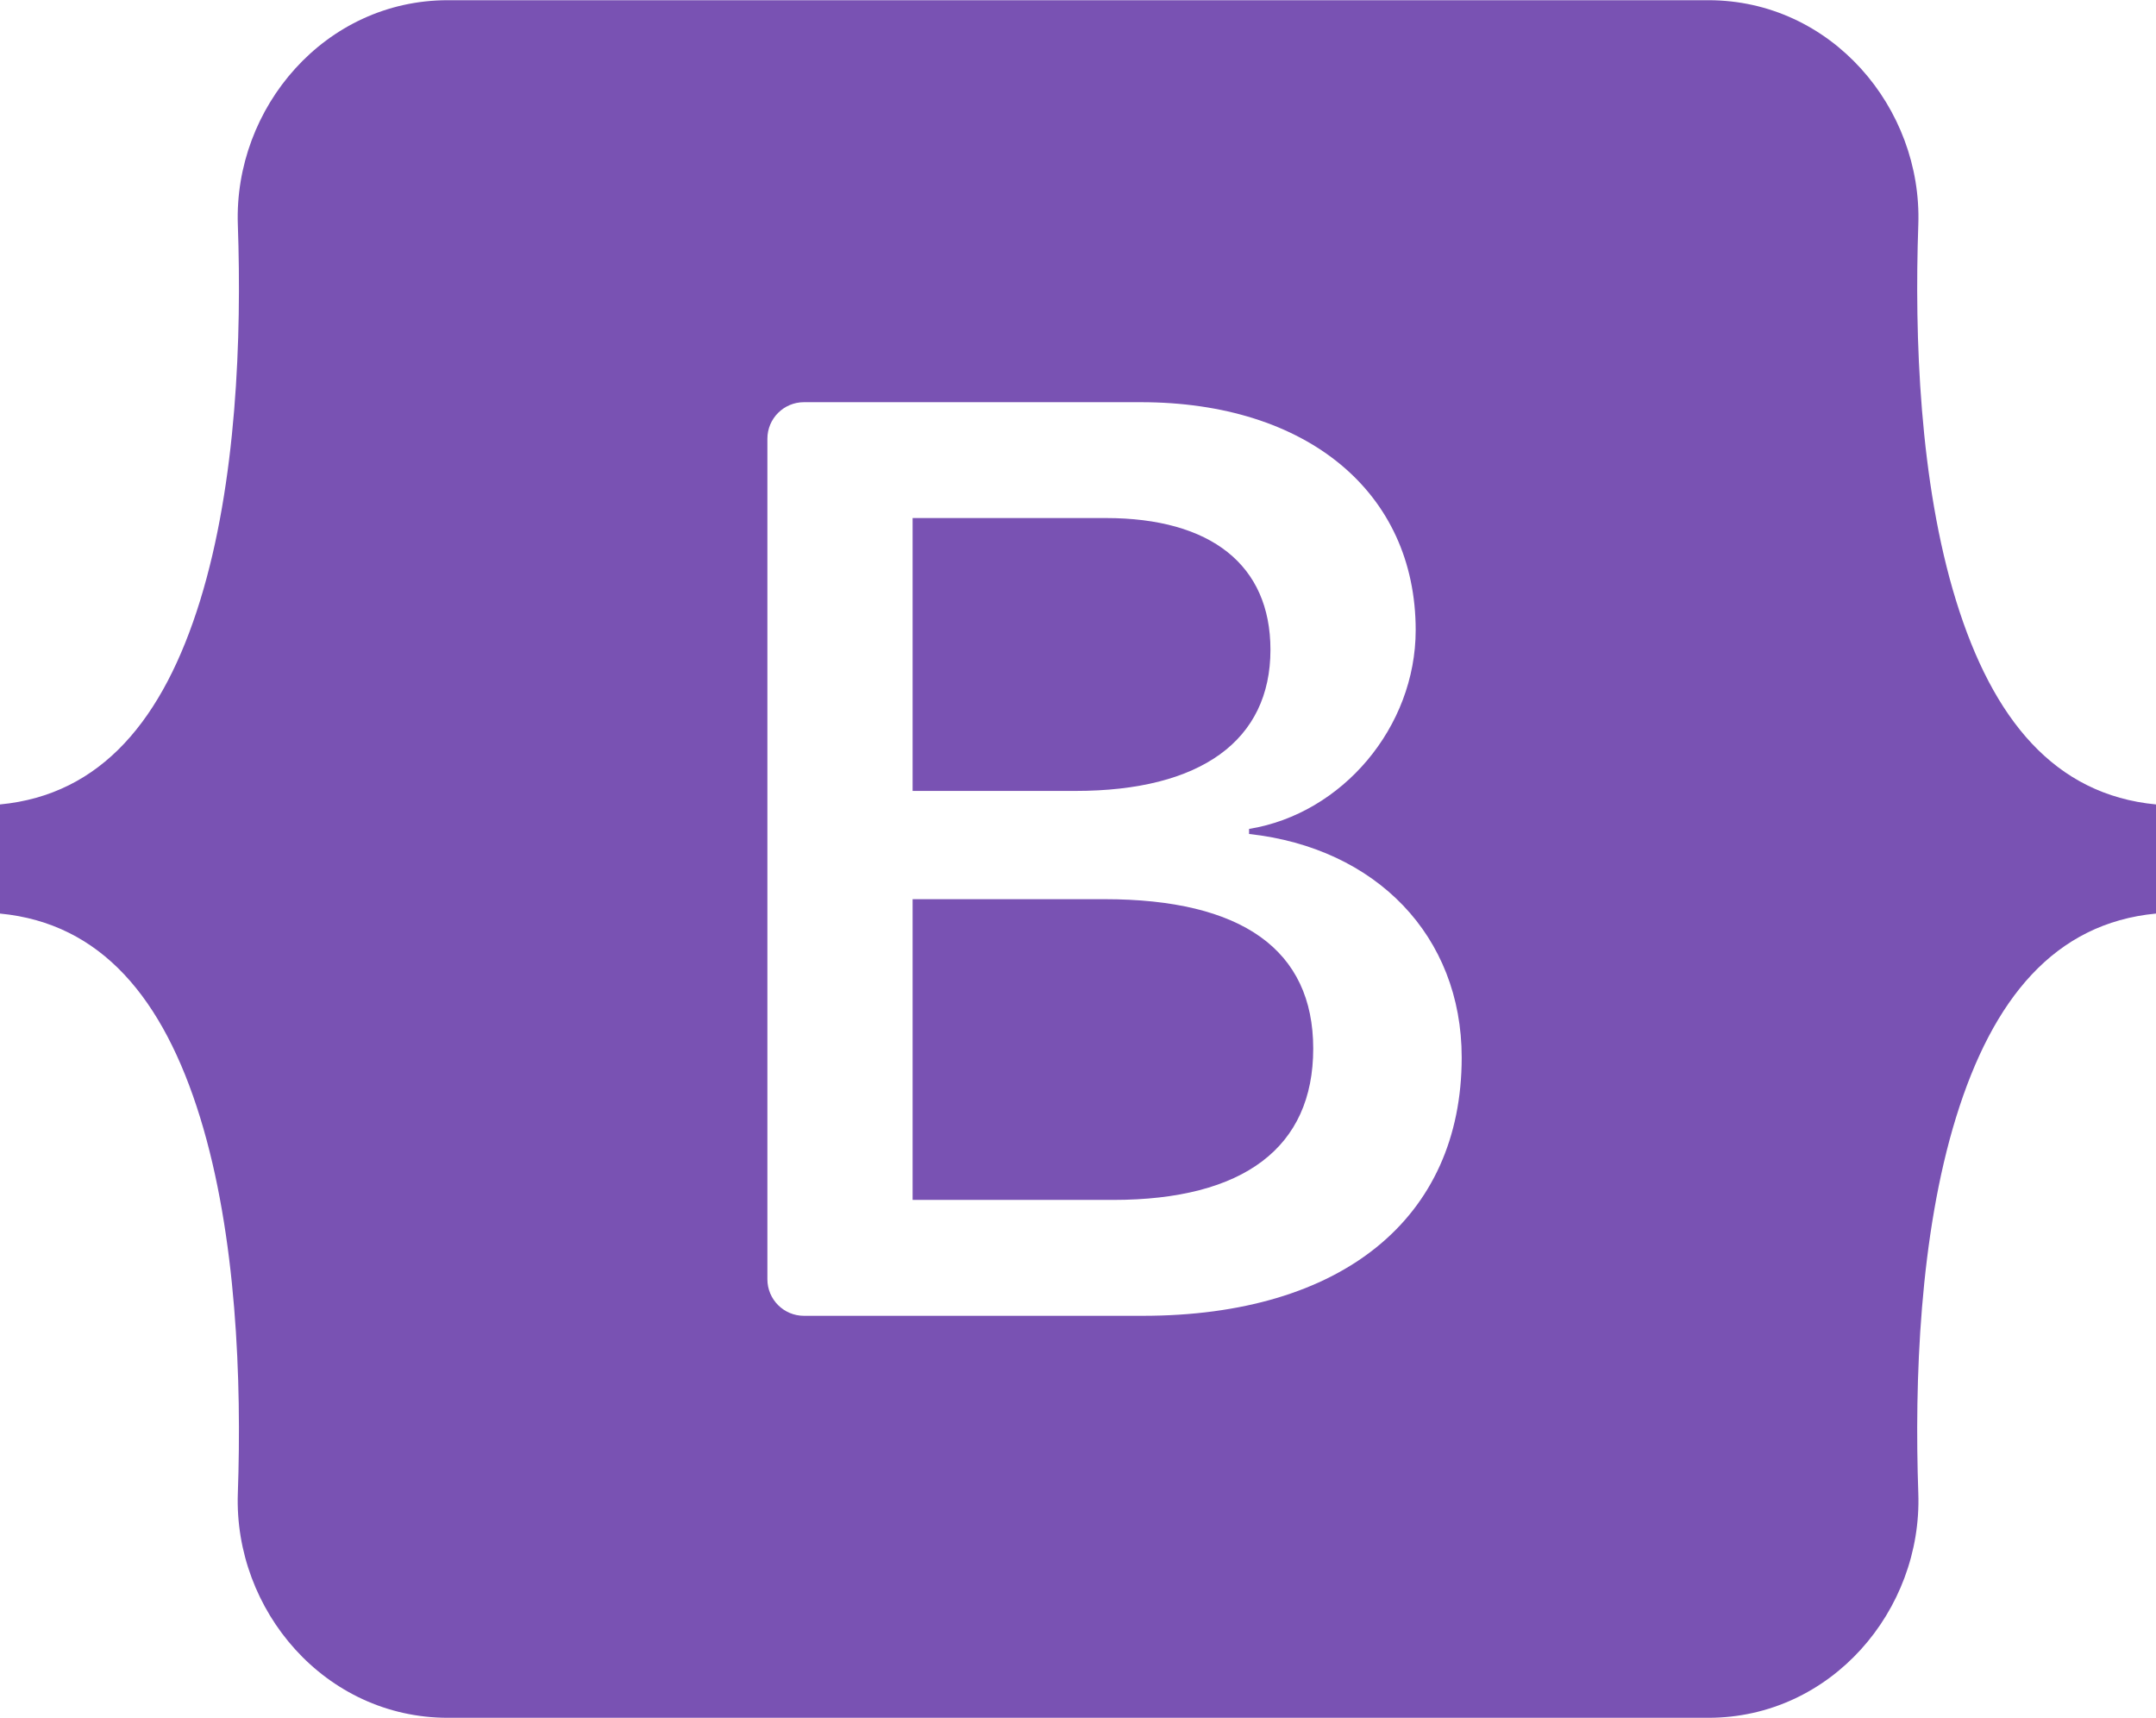
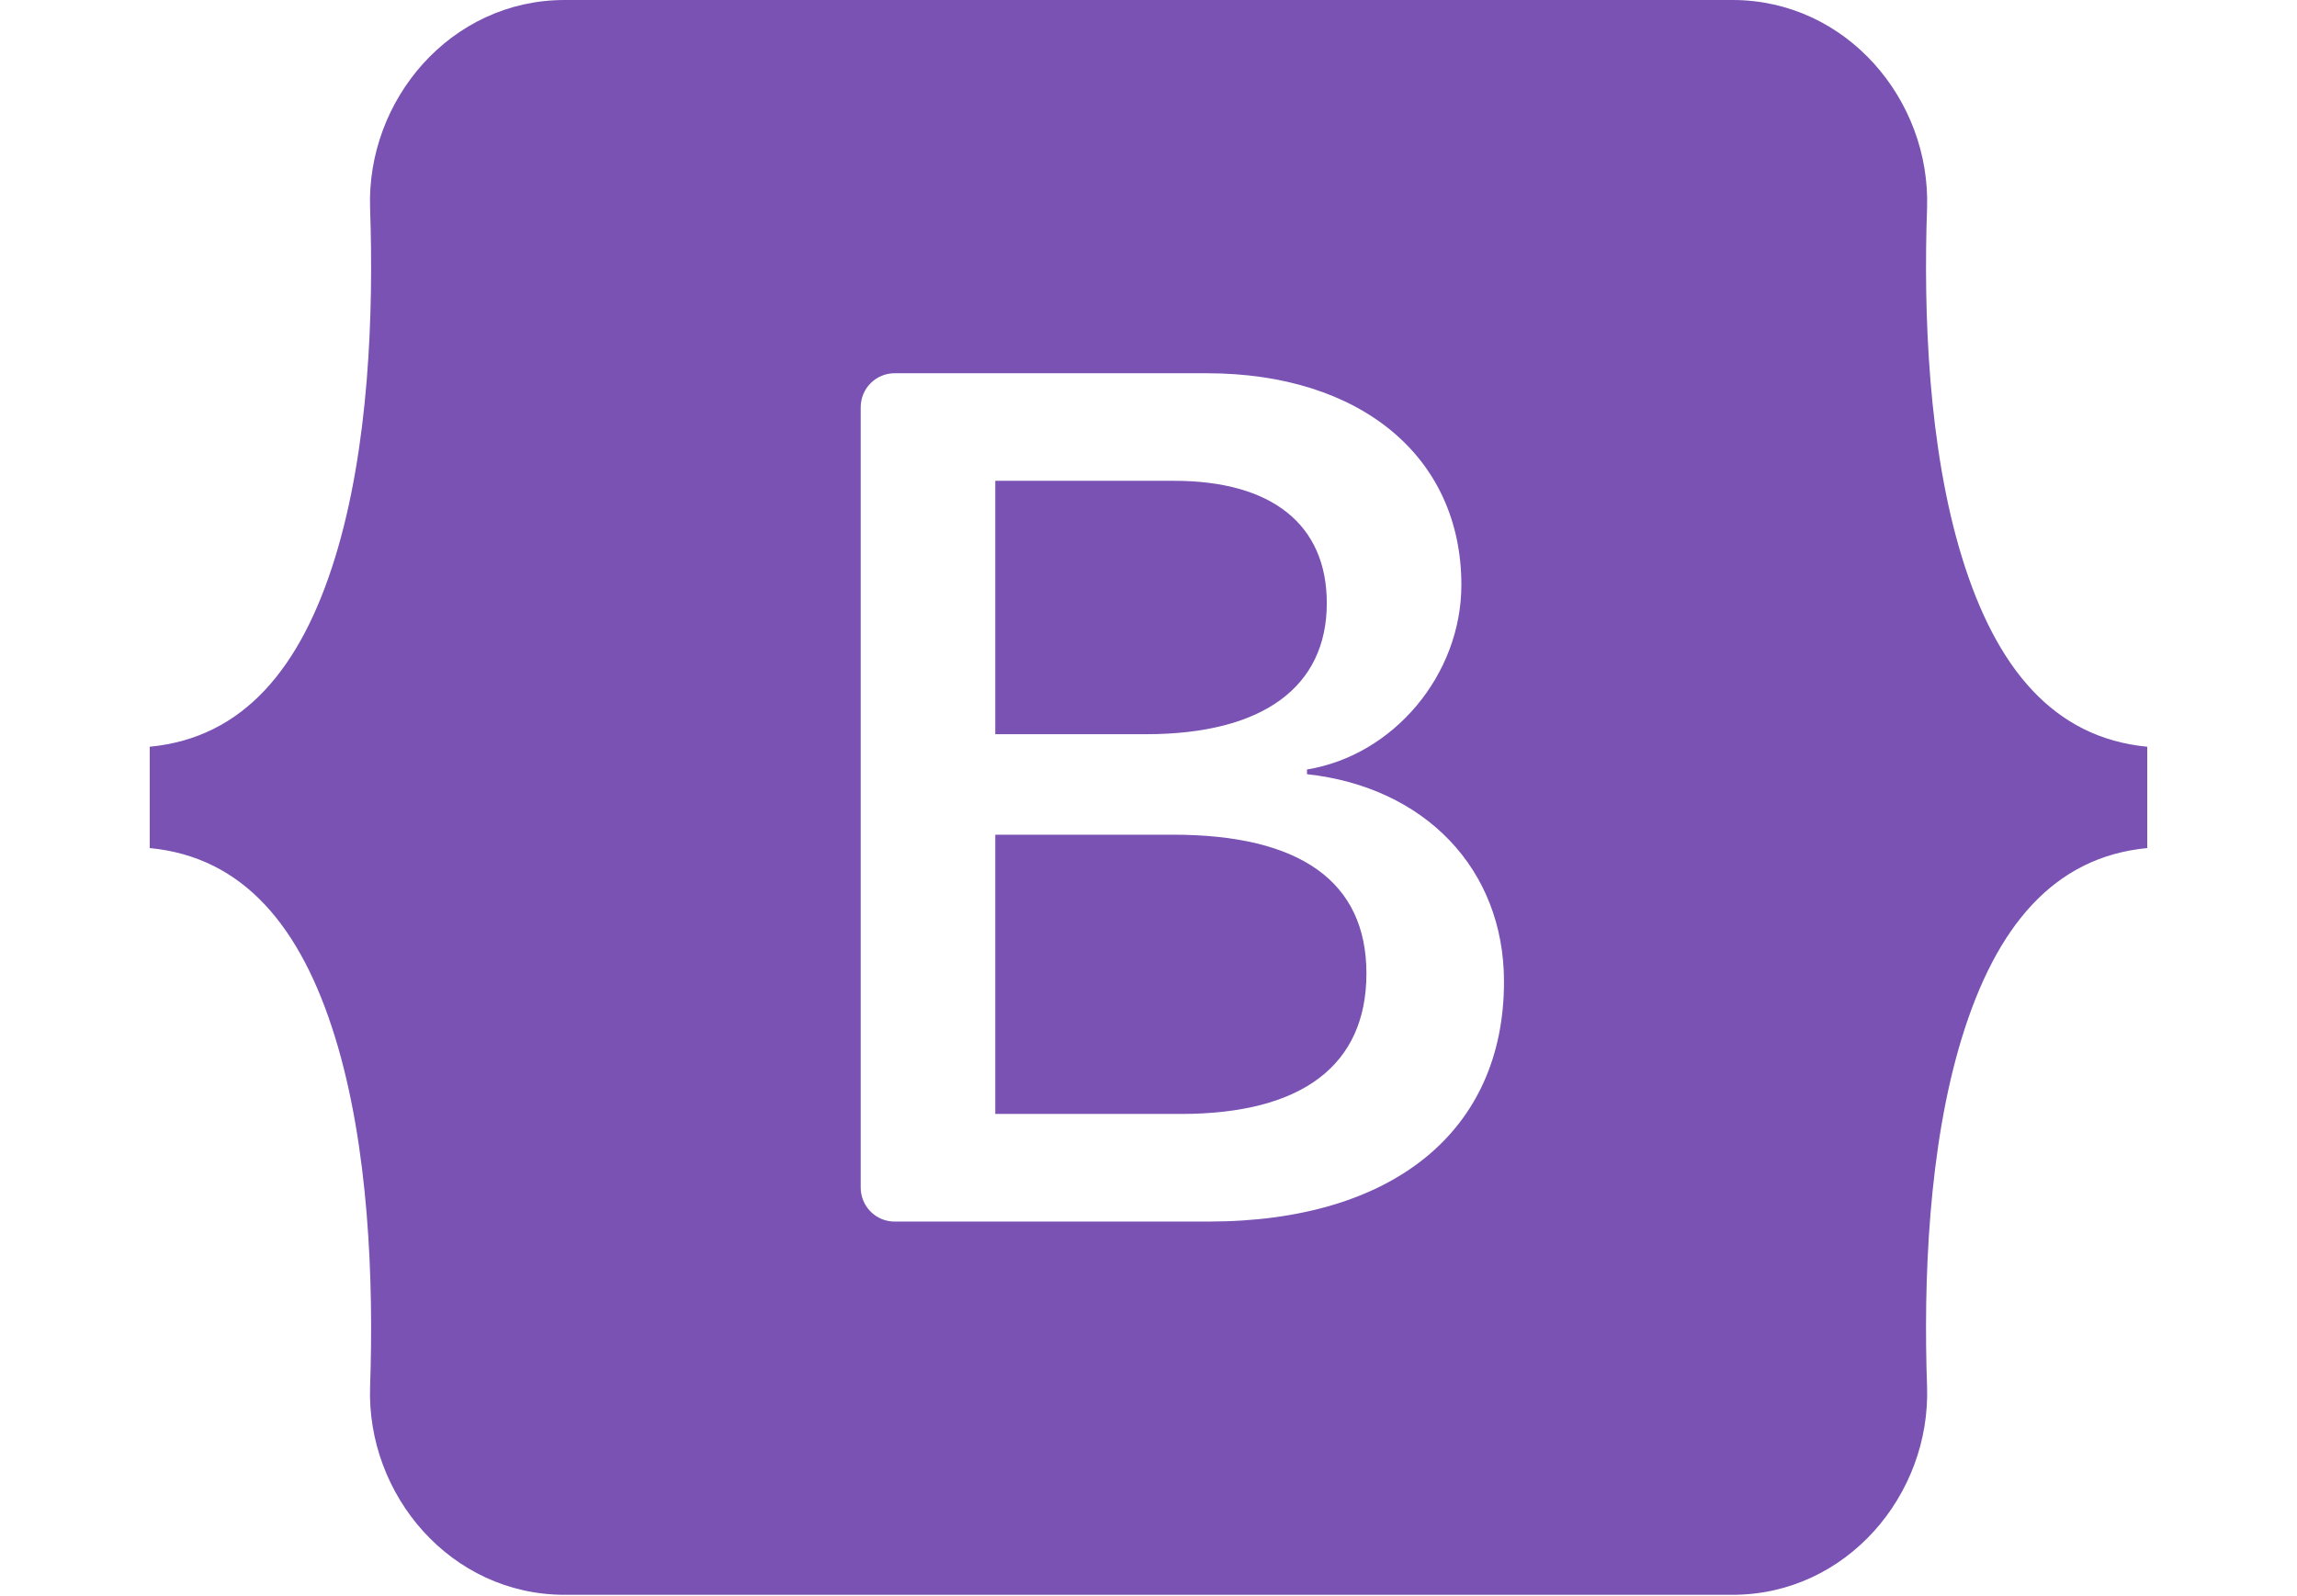
- <svg xmlns="http://www.w3.org/2000/svg" height="1992" viewBox="0 0 512 407.864" width="2500">
-   <path d="m106.344 0c-29.214 0-50.831 25.57-49.863 53.3.929 26.641-.278 61.145-8.964 89.283-8.717 28.217-23.449 46.098-47.517 48.393v25.912c24.068 2.3 38.8 20.172 47.516 48.393 8.687 28.138 9.893 62.642 8.964 89.283-.968 27.726 20.649 53.3 49.868 53.3h299.347c29.214 0 50.827-25.57 49.859-53.3-.929-26.641.278-61.145 8.964-89.283 8.717-28.221 23.413-46.1 47.482-48.393v-25.912c-24.068-2.3-38.764-20.172-47.482-48.393-8.687-28.134-9.893-62.642-8.964-89.283.968-27.726-20.645-53.3-49.859-53.3h-299.355zm240.775 251.067c0 38.183-28.481 61.34-75.746 61.34h-80.458a8.678 8.678 0 0 1 -8.678-8.678v-199.593a8.678 8.678 0 0 1 8.678-8.678h80c39.411 0 65.276 21.348 65.276 54.124 0 23.005-17.4 43.6-39.567 47.208v1.2c30.176 3.31 50.495 24.21 50.495 53.077zm-84.519-128.1h-45.876v64.8h38.639c29.87 0 46.34-12.028 46.34-33.527-.003-20.148-14.163-31.273-39.103-31.273zm-45.876 90.511v71.411h47.564c31.1 0 47.573-12.479 47.573-35.931s-16.935-35.484-49.573-35.484h-45.564z" fill="#7952b3" fill-rule="evenodd" />
+ <svg xmlns="http://www.w3.org/2000/svg" width="72" height="50" viewBox="0 0 72 50" fill="none">
+   <path fill-rule="evenodd" clip-rule="evenodd" d="M17.698 0C14.126 0 11.482 3.134 11.601 6.532C11.714 9.798 11.567 14.026 10.504 17.475C9.438 20.933 7.637 23.125 4.693 23.406V26.582C7.637 26.864 9.438 29.054 10.504 32.513C11.567 35.962 11.714 40.19 11.601 43.456C11.482 46.854 14.126 49.988 17.699 49.988H54.306C57.879 49.988 60.522 46.854 60.404 43.456C60.29 40.19 60.438 35.962 61.5 32.513C62.566 29.054 64.363 26.863 67.306 26.582V23.406C64.363 23.124 62.566 20.934 61.5 17.475C60.438 14.027 60.29 9.798 60.404 6.532C60.522 3.134 57.879 0 54.306 0H17.698H17.698ZM47.143 30.771C47.143 35.451 43.66 38.289 37.88 38.289H28.041C27.759 38.289 27.489 38.177 27.29 37.977C27.091 37.778 26.979 37.507 26.979 37.225V12.763C26.979 12.481 27.091 12.21 27.29 12.011C27.489 11.811 27.759 11.699 28.041 11.699H37.824C42.644 11.699 45.807 14.316 45.807 18.333C45.807 21.152 43.679 23.677 40.968 24.119V24.266C44.658 24.671 47.143 27.233 47.143 30.771ZM36.807 15.071H31.197V23.013H35.922C39.575 23.013 41.589 21.539 41.589 18.904C41.589 16.434 39.857 15.071 36.807 15.071ZM31.197 26.164V34.916H37.014C40.817 34.916 42.831 33.387 42.831 30.512C42.831 27.638 40.76 26.163 36.769 26.163H31.197V26.164Z" fill="#7952B3" />
</svg>
